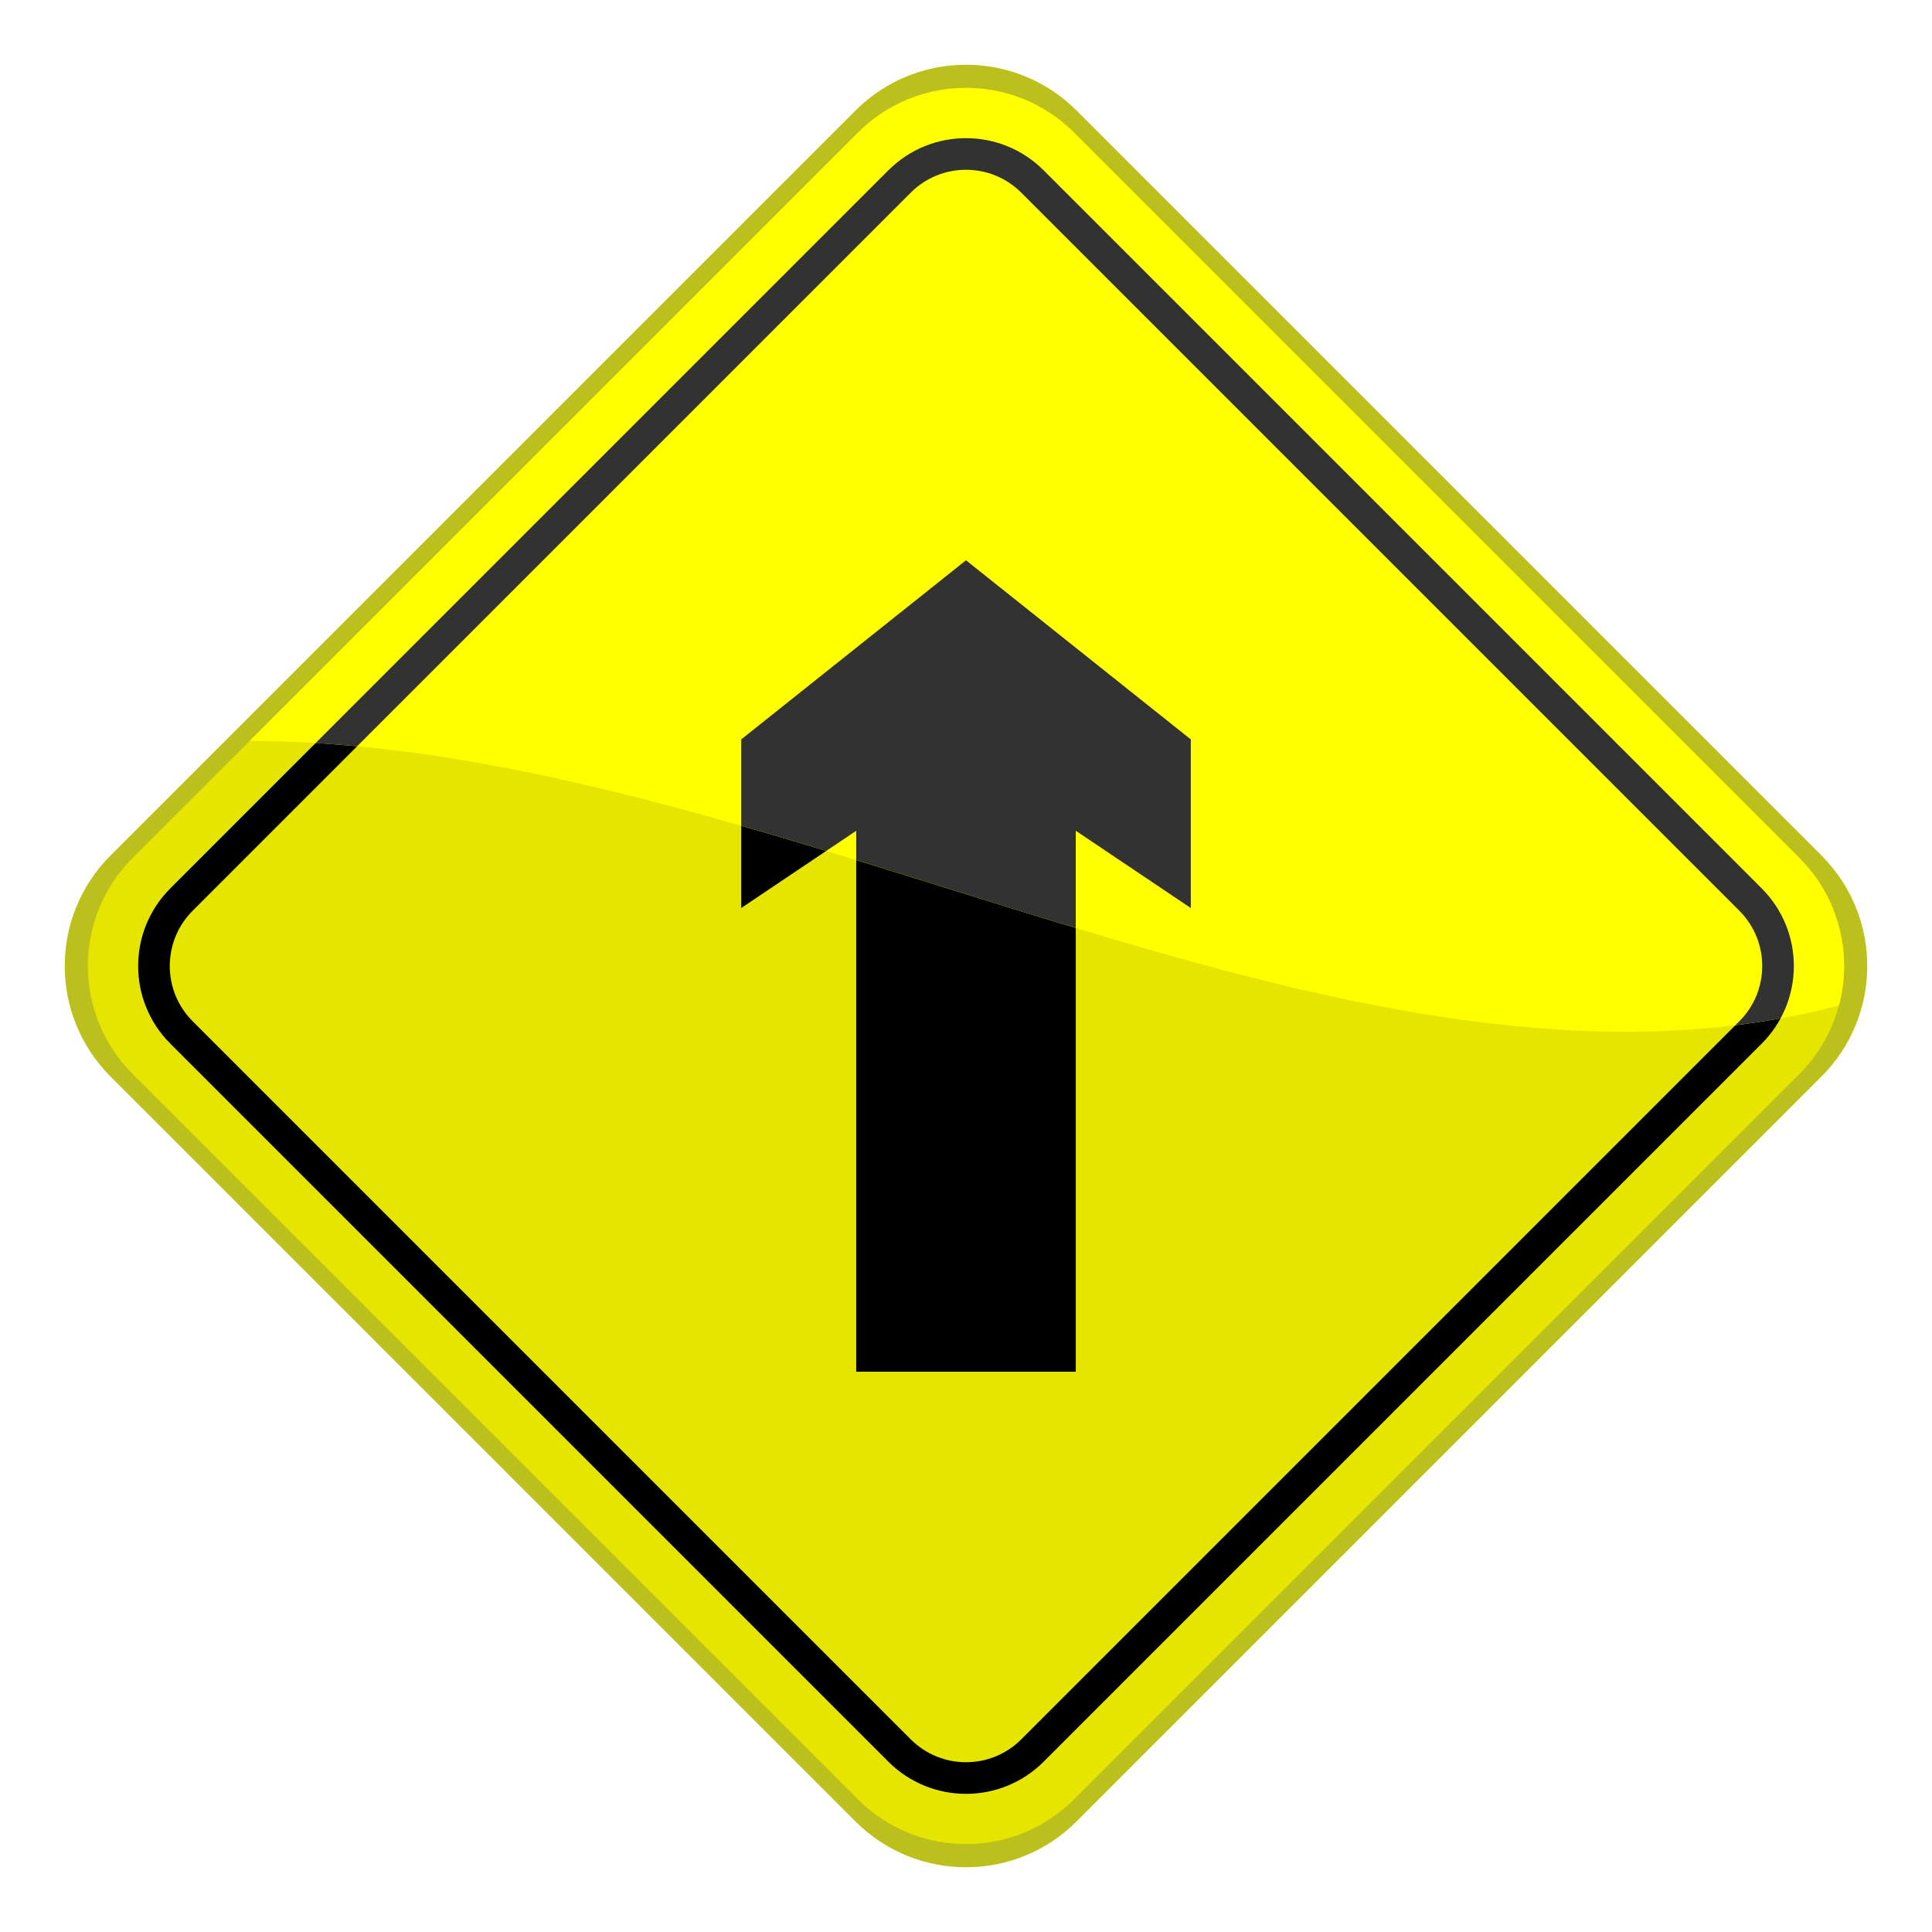
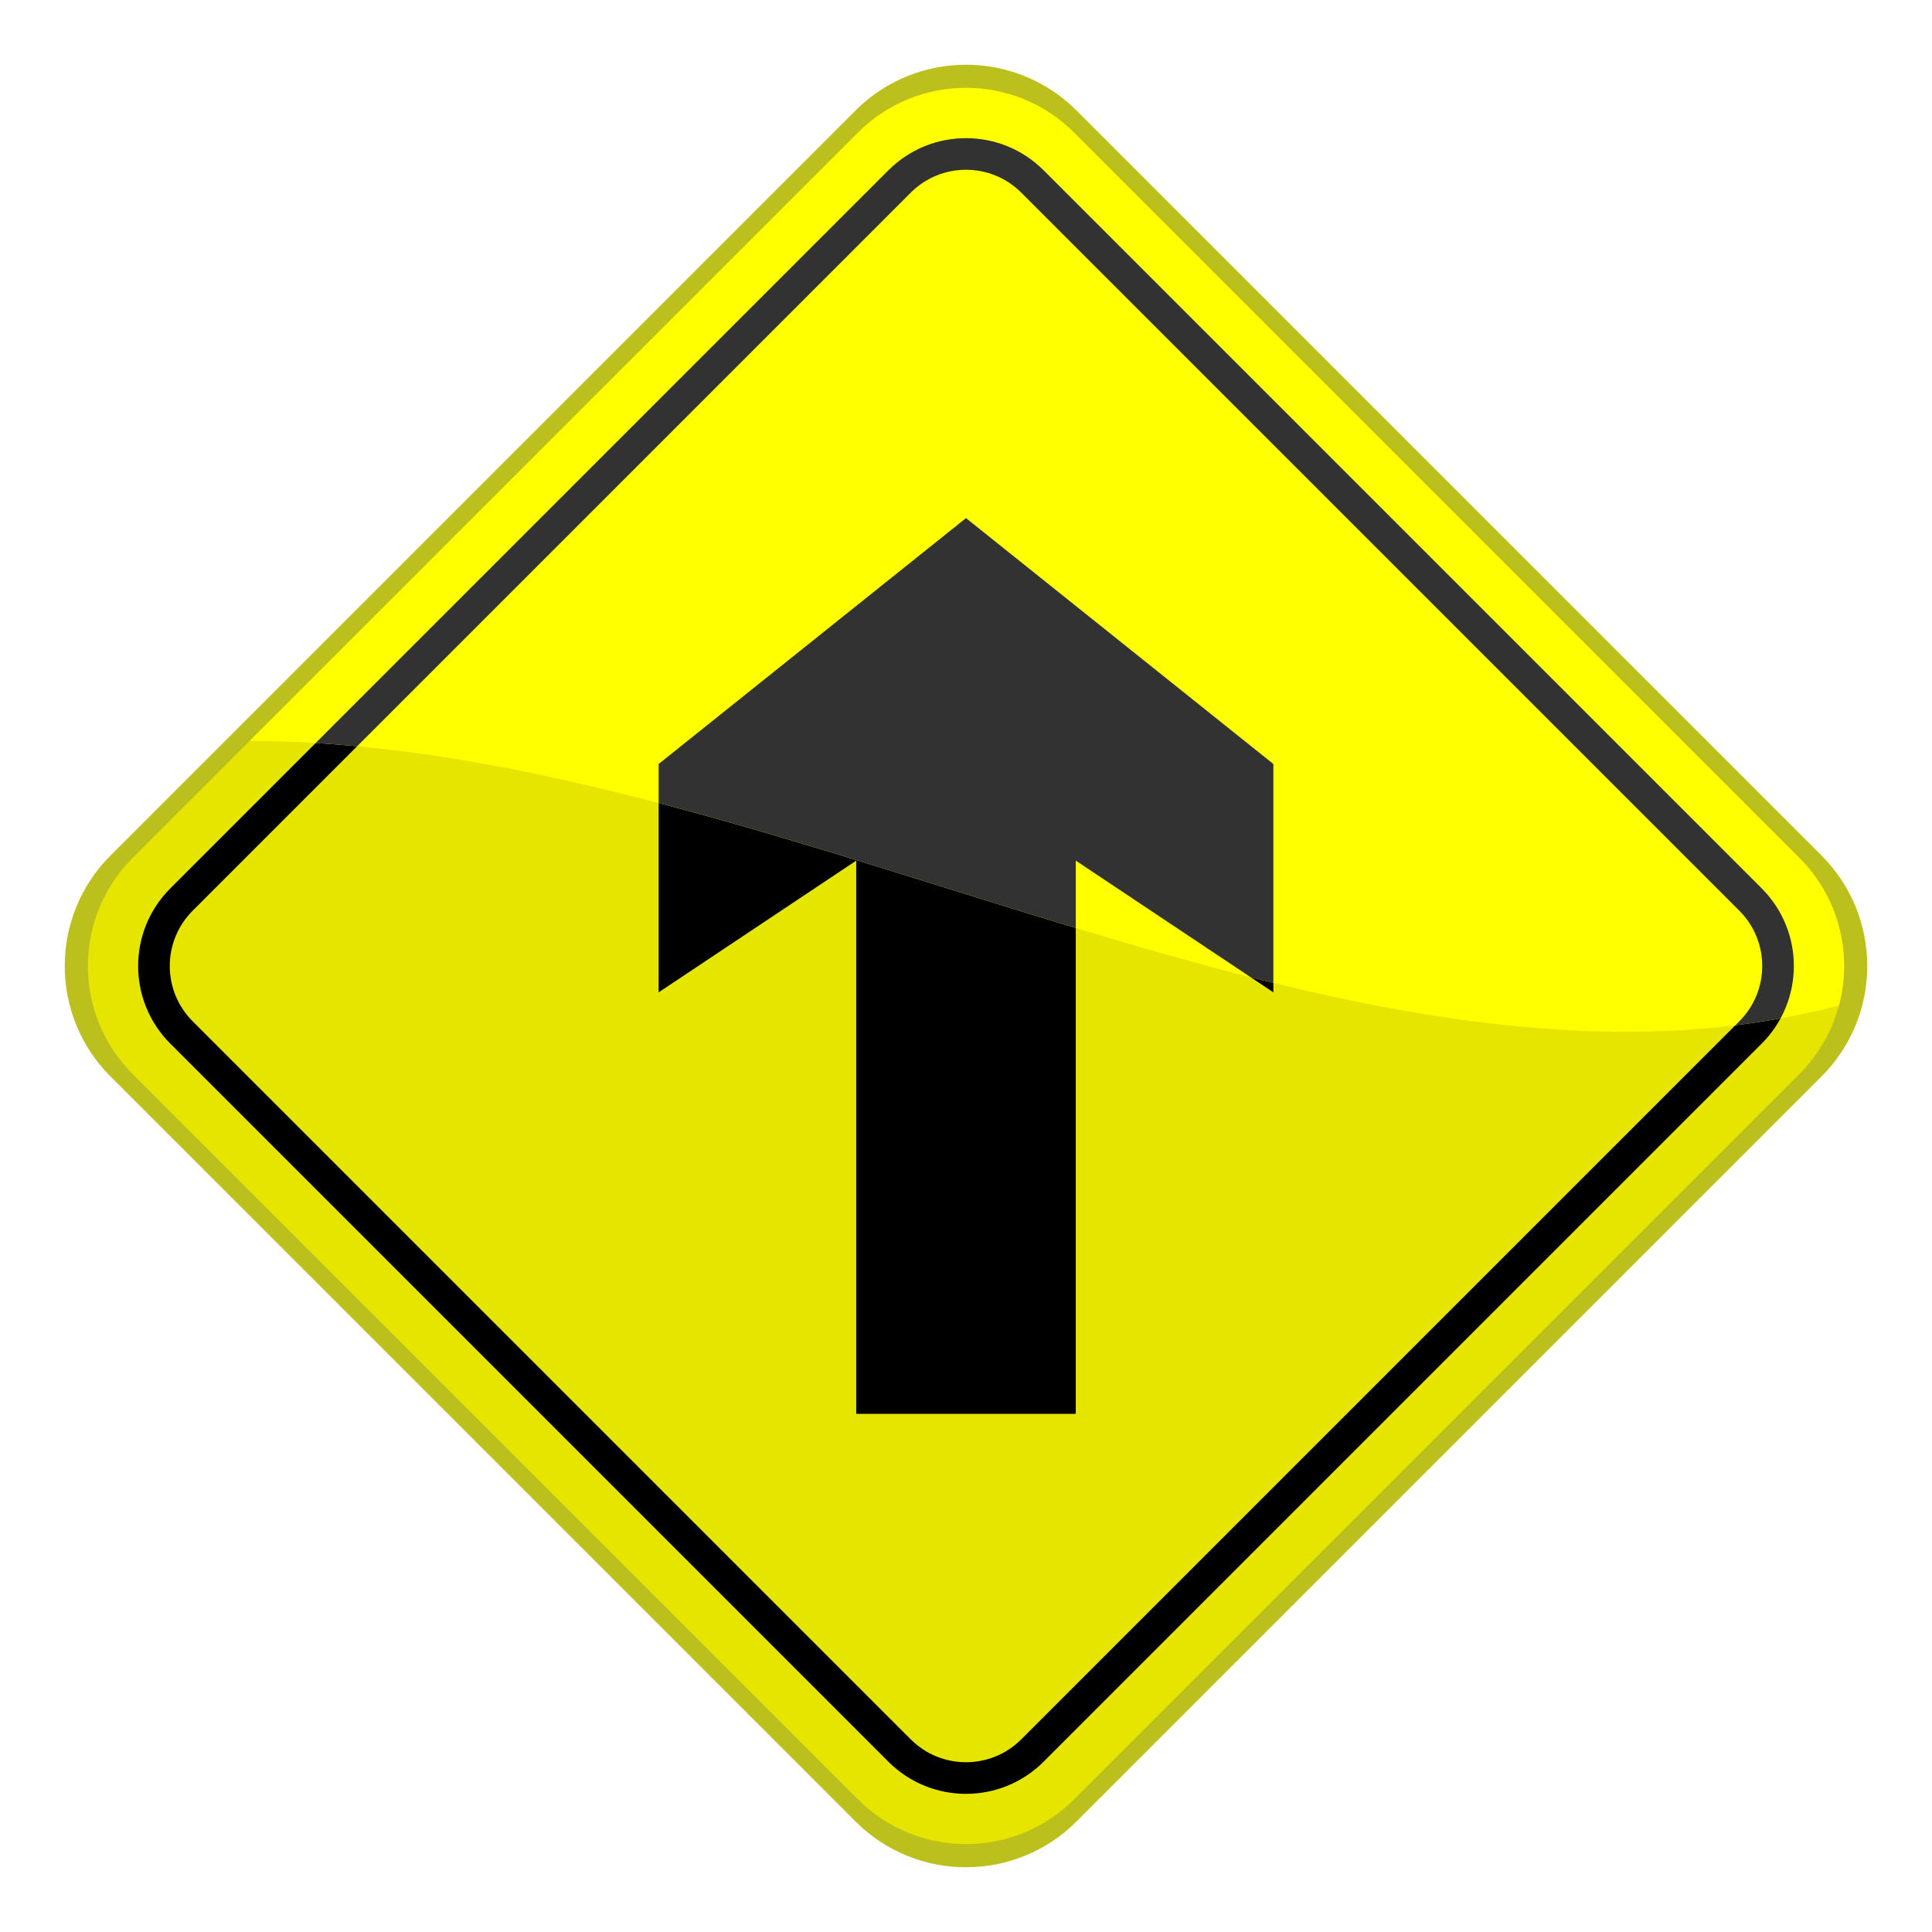
<svg xmlns="http://www.w3.org/2000/svg" xmlns:xlink="http://www.w3.org/1999/xlink" viewBox="0 0 1100 1100" width="1100" height="1100">
  <defs>
    <path id="plate" d="M488.48 75.52A87 87 0 0 1 611.52 75.52L1024.48 488.48A87 87 0 0 1 1024.48 611.52L611.52 1024.48A87 87 0 0 1 488.48 1024.48L75.52 611.52A87 87 0 0 1 75.52 488.48Z" />
    <path id="ring" fill="none" stroke-width="18" d="M512.17 103.33A53.5 53.5 0 0 1 587.83 103.33L996.67 512.17A53.5 53.5 0 0 1 996.67 587.83L587.83 996.67A53.5 53.5 0 0 1 512.17 996.67L103.33 587.83A53.5 53.5 0 0 1 103.33 512.17Z" />
-     <path id="arrow" d="M550 319L678 421L678 517L612.5 473L612.5 781L487.5 781L487.5 473L422 517L422 421Z" />
+     <path id="arrow" d="M550 295L725 435L725 565L612.5 490L612.5 805L487.5 805L487.5 490L375 565L375 435Z" />
    <clipPath id="gloss">
      <path d="M30 -10H1070V565.8C1000.67 588.1 931.33 591.04 862 584.15C792.67 577.27 723.33 560.47 654 540.6C584.67 520.72 515.33 497.67 446 477.14C376.67 456.6 307.33 438.49 238 428.91C168.67 419.34 99.33 418.2 30 433.6Z" />
    </clipPath>
  </defs>
  <path d="M487.07 62.93A89 89 0 0 1 612.93 62.93L1037.07 487.07A89 89 0 0 1 1037.07 612.93L612.93 1037.07A89 89 0 0 1 487.07 1037.07L62.93 612.93A89 89 0 0 1 62.93 487.07Z" fill="#bbc01c" />
  <use xlink:href="#plate" href="#plate" fill="#e6e500" />
  <use xlink:href="#ring" href="#ring" stroke="#000" />
  <use xlink:href="#arrow" href="#arrow" fill="#000" />
  <g clip-path="url(#gloss)">
    <use xlink:href="#plate" href="#plate" fill="#ff0" />
    <use xlink:href="#ring" href="#ring" stroke="#323232" />
    <use xlink:href="#arrow" href="#arrow" fill="#323232" />
  </g>
</svg>
